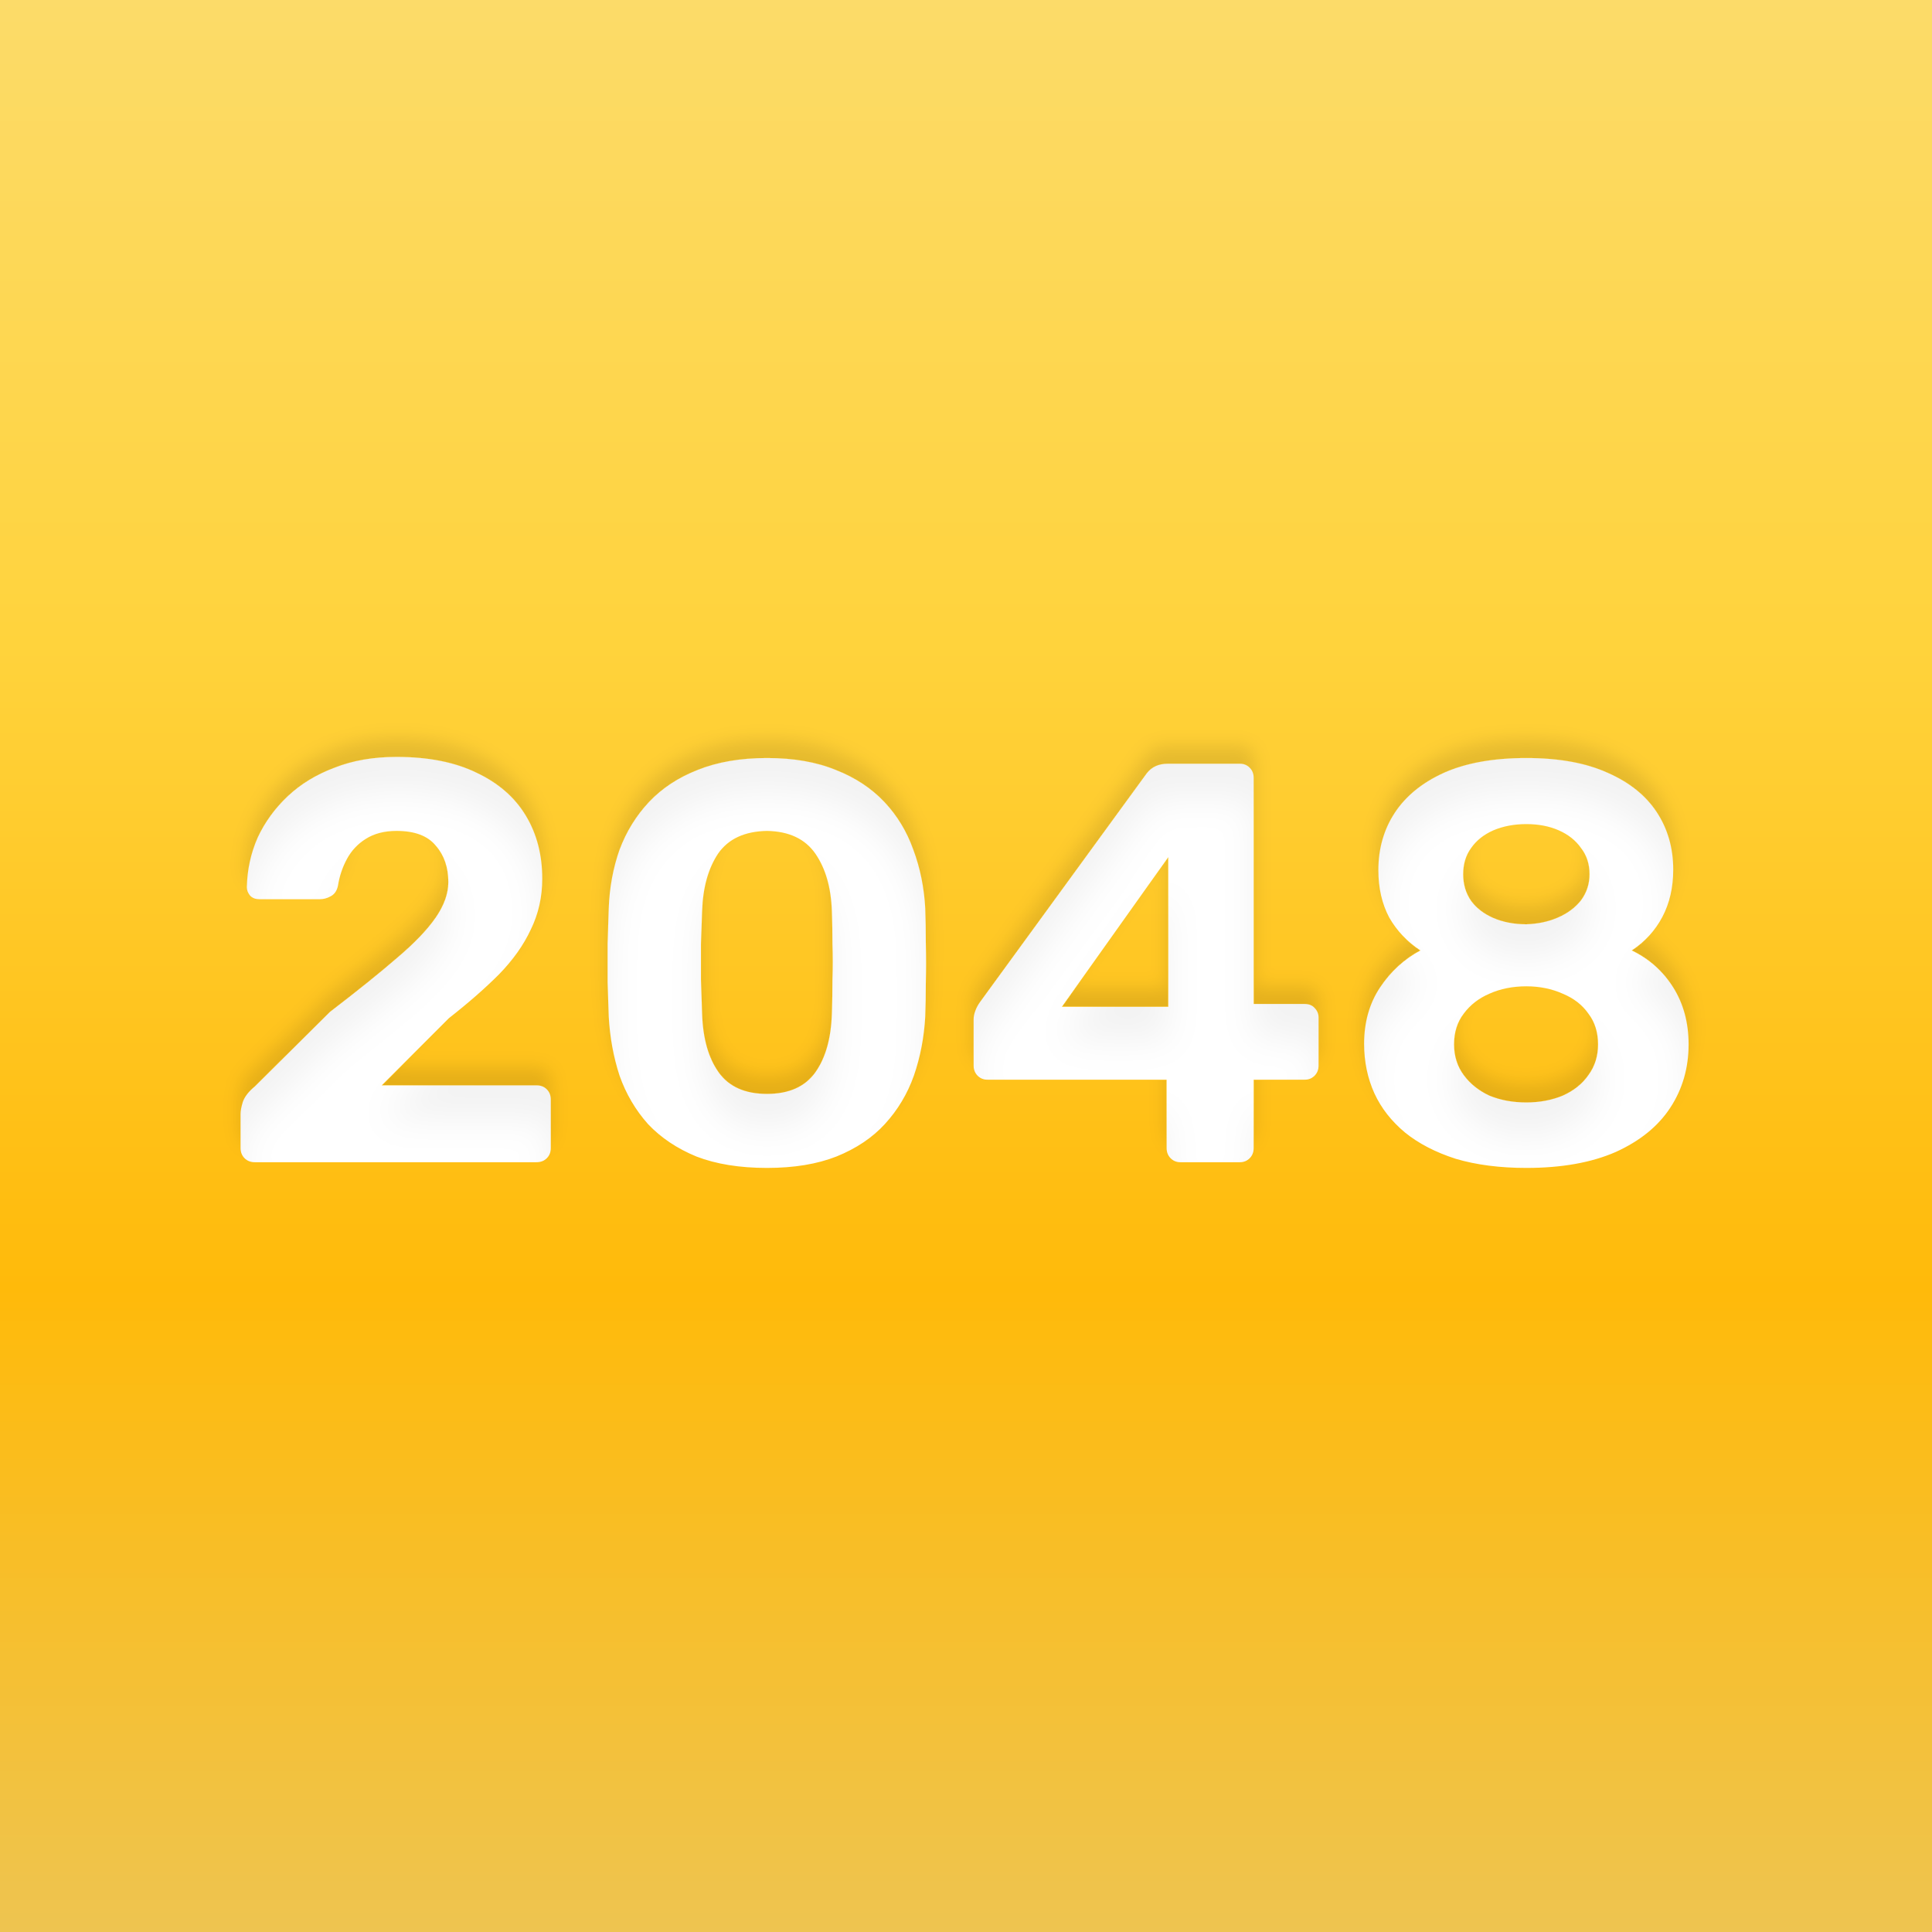
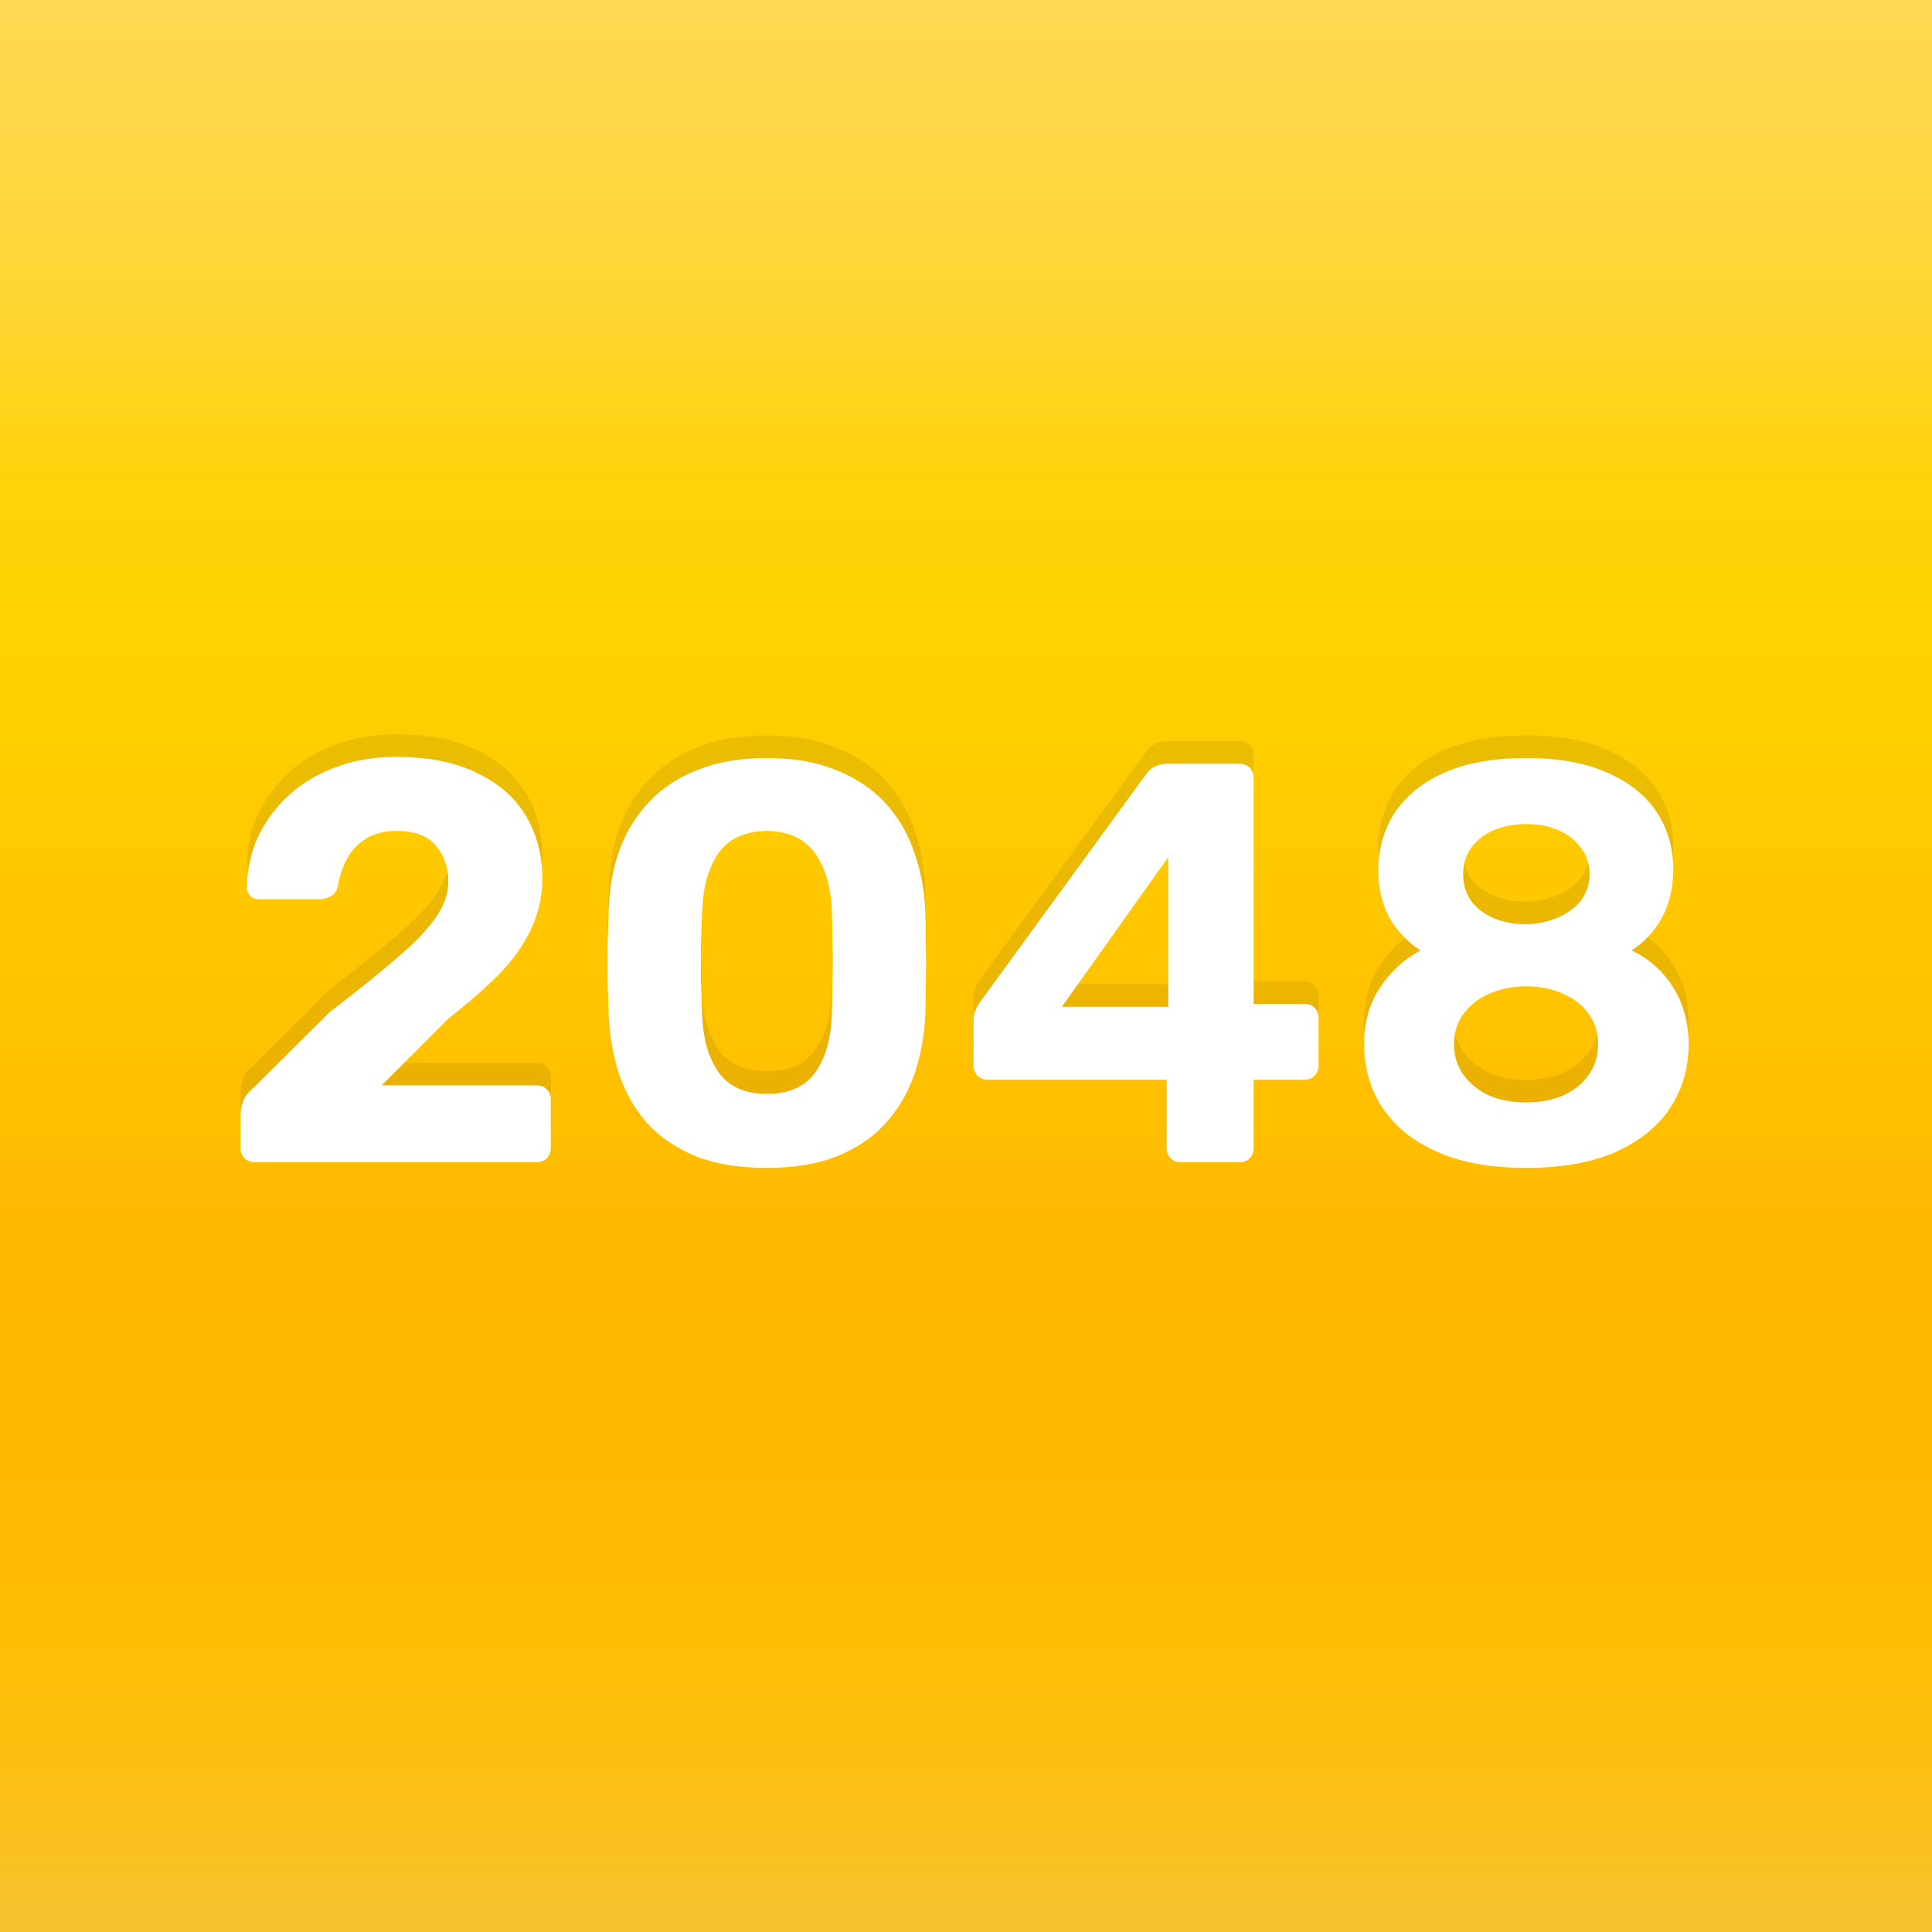
<svg xmlns="http://www.w3.org/2000/svg" viewBox="0 0 64 64">
-   <g clip-path="url(#clip0_948_1069)">
-     <g filter="url(#filter0_ddd_948_1069)">
-       <rect width="64" height="64" fill="url(#paint0_linear_948_1069)" style="" />
-       <rect width="64" height="64" fill="url(#paint1_linear_948_1069)" style="" />
-       <g filter="url(#filter1_di_948_1069)">
-         <path d="M8.44 38.5C8.302 38.5 8.189 38.456 8.101 38.368C8.013 38.28 7.969 38.167 7.969 38.029V36.897C7.969 36.797 7.994 36.665 8.044 36.501C8.107 36.325 8.239 36.155 8.44 35.992L10.929 33.522C11.847 32.818 12.589 32.221 13.155 31.73C13.733 31.24 14.16 30.794 14.437 30.391C14.713 29.989 14.852 29.599 14.852 29.222C14.852 28.732 14.713 28.33 14.437 28.015C14.173 27.689 13.739 27.525 13.136 27.525C12.733 27.525 12.394 27.613 12.117 27.789C11.853 27.953 11.646 28.173 11.495 28.449C11.344 28.726 11.244 29.027 11.193 29.354C11.156 29.518 11.074 29.631 10.948 29.694C10.835 29.757 10.716 29.788 10.59 29.788H8.591C8.465 29.788 8.365 29.75 8.289 29.675C8.214 29.587 8.176 29.493 8.176 29.392C8.189 28.814 8.308 28.267 8.534 27.751C8.773 27.236 9.107 26.777 9.534 26.375C9.961 25.973 10.477 25.658 11.08 25.432C11.684 25.193 12.369 25.074 13.136 25.074C14.192 25.074 15.078 25.25 15.794 25.602C16.511 25.941 17.052 26.413 17.416 27.016C17.781 27.619 17.963 28.317 17.963 29.109C17.963 29.713 17.837 30.272 17.586 30.787C17.347 31.303 16.995 31.799 16.53 32.277C16.065 32.742 15.512 33.226 14.87 33.729L12.645 35.954H17.774C17.913 35.954 18.026 35.998 18.114 36.086C18.202 36.174 18.246 36.287 18.246 36.426V38.029C18.246 38.167 18.202 38.28 18.114 38.368C18.026 38.456 17.913 38.5 17.774 38.5H8.44ZM25.408 38.689C24.503 38.689 23.723 38.563 23.069 38.311C22.428 38.047 21.894 37.689 21.466 37.237C21.052 36.771 20.737 36.237 20.524 35.634C20.323 35.018 20.203 34.364 20.165 33.673C20.153 33.333 20.14 32.956 20.128 32.541C20.128 32.114 20.128 31.686 20.128 31.259C20.14 30.831 20.153 30.442 20.165 30.09C20.191 29.398 20.31 28.751 20.524 28.147C20.75 27.544 21.077 27.016 21.504 26.563C21.932 26.111 22.466 25.759 23.107 25.507C23.761 25.243 24.528 25.111 25.408 25.111C26.288 25.111 27.048 25.243 27.689 25.507C28.331 25.759 28.865 26.111 29.292 26.563C29.72 27.016 30.04 27.544 30.254 28.147C30.48 28.751 30.612 29.398 30.65 30.09C30.663 30.442 30.669 30.831 30.669 31.259C30.681 31.686 30.681 32.114 30.669 32.541C30.669 32.956 30.663 33.333 30.65 33.673C30.612 34.364 30.486 35.018 30.273 35.634C30.059 36.237 29.738 36.771 29.311 37.237C28.896 37.689 28.362 38.047 27.708 38.311C27.067 38.563 26.3 38.689 25.408 38.689ZM25.408 36.237C26.137 36.237 26.671 35.998 27.011 35.521C27.35 35.043 27.532 34.395 27.557 33.578C27.57 33.214 27.576 32.837 27.576 32.447C27.589 32.057 27.589 31.667 27.576 31.278C27.576 30.888 27.57 30.523 27.557 30.184C27.532 29.405 27.35 28.77 27.011 28.279C26.671 27.789 26.137 27.538 25.408 27.525C24.666 27.538 24.125 27.789 23.786 28.279C23.459 28.77 23.283 29.405 23.258 30.184C23.245 30.523 23.233 30.888 23.22 31.278C23.22 31.667 23.22 32.057 23.22 32.447C23.233 32.837 23.245 33.214 23.258 33.578C23.283 34.395 23.465 35.043 23.805 35.521C24.144 35.998 24.678 36.237 25.408 36.237ZM39.097 38.5C38.972 38.5 38.865 38.456 38.777 38.368C38.689 38.28 38.645 38.167 38.645 38.029V35.766H32.705C32.579 35.766 32.472 35.722 32.384 35.634C32.296 35.546 32.252 35.433 32.252 35.294V33.767C32.252 33.679 32.271 33.585 32.309 33.484C32.346 33.383 32.397 33.289 32.46 33.201L37.985 25.621C38.148 25.407 38.381 25.3 38.682 25.3H41.077C41.203 25.3 41.31 25.344 41.398 25.432C41.486 25.52 41.53 25.633 41.53 25.771V33.258H43.208C43.359 33.258 43.472 33.302 43.548 33.39C43.636 33.478 43.68 33.585 43.68 33.71V35.294C43.68 35.433 43.636 35.546 43.548 35.634C43.46 35.722 43.353 35.766 43.227 35.766H41.53V38.029C41.53 38.167 41.486 38.28 41.398 38.368C41.31 38.456 41.203 38.5 41.077 38.5H39.097ZM35.175 33.352H38.701V28.393L35.175 33.352ZM50.562 38.689C49.682 38.689 48.903 38.588 48.224 38.387C47.558 38.173 46.998 37.884 46.546 37.519C46.093 37.142 45.754 36.709 45.528 36.218C45.301 35.715 45.188 35.169 45.188 34.578C45.188 33.861 45.364 33.239 45.716 32.711C46.068 32.183 46.514 31.774 47.055 31.485C46.615 31.196 46.269 30.831 46.018 30.391C45.779 29.939 45.66 29.417 45.66 28.826C45.66 28.11 45.842 27.475 46.206 26.922C46.571 26.369 47.111 25.929 47.828 25.602C48.557 25.275 49.469 25.111 50.562 25.111C51.644 25.111 52.542 25.275 53.259 25.602C53.975 25.916 54.516 26.35 54.881 26.903C55.245 27.456 55.428 28.091 55.428 28.807C55.428 29.398 55.308 29.92 55.069 30.373C54.83 30.825 54.491 31.196 54.051 31.485C54.629 31.762 55.088 32.17 55.428 32.711C55.767 33.251 55.937 33.88 55.937 34.597C55.937 35.376 55.736 36.074 55.333 36.69C54.931 37.306 54.328 37.796 53.523 38.161C52.718 38.513 51.731 38.689 50.562 38.689ZM50.562 36.52C51.002 36.52 51.405 36.445 51.769 36.294C52.134 36.13 52.417 35.904 52.618 35.615C52.831 35.326 52.938 34.986 52.938 34.597C52.938 34.194 52.831 33.855 52.618 33.578C52.417 33.289 52.134 33.069 51.769 32.918C51.405 32.755 51.002 32.673 50.562 32.673C50.11 32.673 49.701 32.755 49.337 32.918C48.985 33.069 48.702 33.289 48.488 33.578C48.274 33.855 48.167 34.194 48.167 34.597C48.167 34.986 48.274 35.326 48.488 35.615C48.702 35.904 48.985 36.13 49.337 36.294C49.701 36.445 50.11 36.52 50.562 36.52ZM50.562 30.618C50.952 30.605 51.304 30.53 51.618 30.391C51.933 30.253 52.184 30.065 52.373 29.826C52.561 29.574 52.656 29.285 52.656 28.958C52.656 28.619 52.561 28.33 52.373 28.091C52.197 27.839 51.952 27.645 51.637 27.506C51.323 27.368 50.965 27.299 50.562 27.299C50.16 27.299 49.795 27.368 49.469 27.506C49.154 27.645 48.909 27.839 48.733 28.091C48.557 28.33 48.469 28.619 48.469 28.958C48.469 29.298 48.557 29.593 48.733 29.845C48.909 30.083 49.154 30.272 49.469 30.41C49.795 30.549 50.16 30.618 50.562 30.618Z" fill="white" style="fill: white; fill-opacity: 1" />
-       </g>
-     </g>
-   </g>
  <defs>
-     <filter id="filter0_ddd_948_1069" x="-14" y="-12" width="92" height="92" filterUnits="userSpaceOnUse" color-interpolation-filters="sRGB">
-       <feFlood flood-opacity="0" result="BackgroundImageFix" />
-       <feColorMatrix in="SourceAlpha" type="matrix" values="0 0 0 0 0 0 0 0 0 0 0 0 0 0 0 0 0 0 127 0" result="hardAlpha" />
-       <feOffset dy="4" />
-       <feGaussianBlur stdDeviation="3" />
-       <feComposite in2="hardAlpha" operator="out" />
-       <feColorMatrix type="matrix" values="0 0 0 0 0 0 0 0 0 0 0 0 0 0 0 0 0 0 0.2 0" />
-       <feBlend mode="normal" in2="BackgroundImageFix" result="effect1_dropShadow_948_1069" />
-       <feColorMatrix in="SourceAlpha" type="matrix" values="0 0 0 0 0 0 0 0 0 0 0 0 0 0 0 0 0 0 127 0" result="hardAlpha" />
-       <feOffset dy="-2" />
-       <feGaussianBlur stdDeviation="5" />
-       <feComposite in2="hardAlpha" operator="out" />
-       <feColorMatrix type="matrix" values="0 0 0 0 0.902 0 0 0 0 0.769 0 0 0 0 0.31 0 0 0 0.6 0" />
-       <feBlend mode="normal" in2="effect1_dropShadow_948_1069" result="effect2_dropShadow_948_1069" />
-       <feColorMatrix in="SourceAlpha" type="matrix" values="0 0 0 0 0 0 0 0 0 0 0 0 0 0 0 0 0 0 127 0" result="hardAlpha" />
-       <feOffset dy="2" />
-       <feGaussianBlur stdDeviation="7" />
-       <feComposite in2="hardAlpha" operator="out" />
-       <feColorMatrix type="matrix" values="0 0 0 0 1 0 0 0 0 0.741 0 0 0 0 0.059 0 0 0 0.6 0" />
-       <feBlend mode="normal" in2="effect2_dropShadow_948_1069" result="effect3_dropShadow_948_1069" />
-       <feBlend mode="normal" in="SourceGraphic" in2="effect3_dropShadow_948_1069" result="shape" />
-     </filter>
-     <filter id="filter1_di_948_1069" x="7.397" y="23.931" width="49.111" height="15.901" filterUnits="userSpaceOnUse" color-interpolation-filters="sRGB">
-       <feFlood flood-opacity="0" result="BackgroundImageFix" />
-       <feColorMatrix in="SourceAlpha" type="matrix" values="0 0 0 0 0 0 0 0 0 0 0 0 0 0 0 0 0 0 127 0" result="hardAlpha" />
-       <feOffset dy="-0.571" />
-       <feGaussianBlur stdDeviation="0.286" />
-       <feComposite in2="hardAlpha" operator="out" />
-       <feColorMatrix type="matrix" values="0 0 0 0 0 0 0 0 0 0 0 0 0 0 0 0 0 0 0.1 0" />
-       <feBlend mode="normal" in2="BackgroundImageFix" result="effect1_dropShadow_948_1069" />
-       <feBlend mode="normal" in="SourceGraphic" in2="effect1_dropShadow_948_1069" result="shape" />
-       <feColorMatrix in="SourceAlpha" type="matrix" values="0 0 0 0 0 0 0 0 0 0 0 0 0 0 0 0 0 0 127 0" result="hardAlpha" />
-       <feOffset dy="1.143" />
-       <feGaussianBlur stdDeviation="0.571" />
-       <feComposite in2="hardAlpha" operator="arithmetic" k2="-1" k3="1" />
-       <feColorMatrix type="matrix" values="0 0 0 0 0 0 0 0 0 0 0 0 0 0 0 0 0 0 0.05 0" />
-       <feBlend mode="normal" in2="shape" result="effect2_innerShadow_948_1069" />
-     </filter>
-     <linearGradient id="paint0_linear_948_1069" x1="32" y1="0" x2="32" y2="64" gradientUnits="userSpaceOnUse">
-       <stop stop-color="#EFDB94" style="stop-color: #efdb94; stop-color: color(display-p3 0.938 0.86 0.582); stop-opacity: 1" />
-       <stop offset="1" stop-color="#ECD069" style="stop-color: #ecd069; stop-color: color(display-p3 0.927 0.816 0.413); stop-opacity: 1" />
+     <linearGradient id="background" x1="32" y1="0" x2="32" y2="64" gradientUnits="userSpaceOnUse">
+       <stop stop-color="#FFD952" />
+       <stop offset="0.083" stop-color="#FFD743" />
+       <stop offset="0.167" stop-color="#FFD52F" />
+       <stop offset="0.25" stop-color="#FFD30A" />
+       <stop offset="0.333" stop-color="#FFD100" />
+       <stop offset="0.417" stop-color="#FFCB00" />
+       <stop offset="0.5" stop-color="#FFC500" />
+       <stop offset="0.583" stop-color="#FFBE00" />
+       <stop offset="0.667" stop-color="#FFB700" />
+       <stop offset="0.75" stop-color="#FFBA00" />
+       <stop offset="0.833" stop-color="#FFBD00" />
+       <stop offset="0.917" stop-color="#FCBF12" />
+       <stop offset="1" stop-color="#F6C22F" />
    </linearGradient>
-     <linearGradient id="paint1_linear_948_1069" x1="32" y1="0" x2="32" y2="64" gradientUnits="userSpaceOnUse">
-       <stop stop-color="#FCDB69" style="stop-color: #fcdb69; stop-color: color(display-p3 0.986 0.857 0.414); stop-opacity: 1" />
-       <stop offset="0.333" stop-color="#FFD33C" style="stop-color: #ffd33c; stop-color: color(display-p3 1 0.827 0.237); stop-opacity: 1" />
-       <stop offset="0.667" stop-color="#FFBA0A" style="stop-color: #ffba0a; stop-color: color(display-p3 1 0.731 0.04); stop-opacity: 1" />
-       <stop offset="1" stop-color="#EEC450" style="stop-color: #eec450; stop-color: color(display-p3 0.932 0.767 0.313); stop-opacity: 1" />
-     </linearGradient>
-     <clipPath id="clip0_948_1069">
-       <rect width="64" height="64" fill="white" style="fill: white; fill-opacity: 1" />
-     </clipPath>
+     <path id="text" d="M8.44 38.5C8.302 38.5 8.189 38.456 8.101 38.368C8.013 38.28 7.969 38.167 7.969 38.029V36.897C7.969 36.797 7.994 36.665 8.044 36.501C8.107 36.325 8.239 36.155 8.44 35.992L10.929 33.522C11.847 32.818 12.589 32.221 13.155 31.73C13.733 31.24 14.16 30.794 14.437 30.391C14.713 29.989 14.852 29.599 14.852 29.222C14.852 28.732 14.713 28.33 14.437 28.015C14.173 27.689 13.739 27.525 13.136 27.525C12.733 27.525 12.394 27.613 12.117 27.789C11.853 27.953 11.646 28.173 11.495 28.449C11.344 28.726 11.244 29.027 11.193 29.354C11.156 29.518 11.074 29.631 10.948 29.694C10.835 29.757 10.716 29.788 10.59 29.788H8.591C8.465 29.788 8.365 29.75 8.289 29.675C8.214 29.587 8.176 29.493 8.176 29.392C8.189 28.814 8.308 28.267 8.534 27.751C8.773 27.236 9.107 26.777 9.534 26.375C9.961 25.973 10.477 25.658 11.08 25.432C11.684 25.193 12.369 25.074 13.136 25.074C14.192 25.074 15.078 25.25 15.794 25.602C16.511 25.941 17.052 26.413 17.416 27.016C17.781 27.619 17.963 28.317 17.963 29.109C17.963 29.713 17.837 30.272 17.586 30.787C17.347 31.303 16.995 31.799 16.53 32.277C16.065 32.742 15.512 33.226 14.87 33.729L12.645 35.954H17.774C17.913 35.954 18.026 35.998 18.114 36.086C18.202 36.174 18.246 36.287 18.246 36.426V38.029C18.246 38.167 18.202 38.28 18.114 38.368C18.026 38.456 17.913 38.5 17.774 38.5H8.44ZM25.408 38.689C24.503 38.689 23.723 38.563 23.069 38.311C22.428 38.047 21.894 37.689 21.466 37.237C21.052 36.771 20.737 36.237 20.524 35.634C20.323 35.018 20.203 34.364 20.165 33.673C20.153 33.333 20.14 32.956 20.128 32.541C20.128 32.114 20.128 31.686 20.128 31.259C20.14 30.831 20.153 30.442 20.165 30.09C20.191 29.398 20.31 28.751 20.524 28.147C20.75 27.544 21.077 27.016 21.504 26.563C21.932 26.111 22.466 25.759 23.107 25.507C23.761 25.243 24.528 25.111 25.408 25.111C26.288 25.111 27.048 25.243 27.689 25.507C28.331 25.759 28.865 26.111 29.292 26.563C29.72 27.016 30.04 27.544 30.254 28.147C30.48 28.751 30.612 29.398 30.65 30.09C30.663 30.442 30.669 30.831 30.669 31.259C30.681 31.686 30.681 32.114 30.669 32.541C30.669 32.956 30.663 33.333 30.65 33.673C30.612 34.364 30.486 35.018 30.273 35.634C30.059 36.237 29.738 36.771 29.311 37.237C28.896 37.689 28.362 38.047 27.708 38.311C27.067 38.563 26.3 38.689 25.408 38.689ZM25.408 36.237C26.137 36.237 26.671 35.998 27.011 35.521C27.35 35.043 27.532 34.395 27.557 33.578C27.57 33.214 27.576 32.837 27.576 32.447C27.589 32.057 27.589 31.667 27.576 31.278C27.576 30.888 27.57 30.523 27.557 30.184C27.532 29.405 27.35 28.77 27.011 28.279C26.671 27.789 26.137 27.538 25.408 27.525C24.666 27.538 24.125 27.789 23.786 28.279C23.459 28.77 23.283 29.405 23.258 30.184C23.245 30.523 23.233 30.888 23.22 31.278C23.22 31.667 23.22 32.057 23.22 32.447C23.233 32.837 23.245 33.214 23.258 33.578C23.283 34.395 23.465 35.043 23.805 35.521C24.144 35.998 24.678 36.237 25.408 36.237ZM39.097 38.5C38.972 38.5 38.865 38.456 38.777 38.368C38.689 38.28 38.645 38.167 38.645 38.029V35.766H32.705C32.579 35.766 32.472 35.722 32.384 35.634C32.296 35.546 32.252 35.433 32.252 35.294V33.767C32.252 33.679 32.271 33.585 32.309 33.484C32.346 33.383 32.397 33.289 32.46 33.201L37.985 25.621C38.148 25.407 38.381 25.3 38.682 25.3H41.077C41.203 25.3 41.31 25.344 41.398 25.432C41.486 25.52 41.53 25.633 41.53 25.771V33.258H43.208C43.359 33.258 43.472 33.302 43.548 33.39C43.636 33.478 43.68 33.585 43.68 33.71V35.294C43.68 35.433 43.636 35.546 43.548 35.634C43.46 35.722 43.353 35.766 43.227 35.766H41.53V38.029C41.53 38.167 41.486 38.28 41.398 38.368C41.31 38.456 41.203 38.5 41.077 38.5H39.097ZM35.175 33.352H38.701V28.393L35.175 33.352ZM50.562 38.689C49.682 38.689 48.903 38.588 48.224 38.387C47.558 38.173 46.998 37.884 46.546 37.519C46.093 37.142 45.754 36.709 45.528 36.218C45.301 35.715 45.188 35.169 45.188 34.578C45.188 33.861 45.364 33.239 45.716 32.711C46.068 32.183 46.514 31.774 47.055 31.485C46.615 31.196 46.269 30.831 46.018 30.391C45.779 29.939 45.66 29.417 45.66 28.826C45.66 28.11 45.842 27.475 46.206 26.922C46.571 26.369 47.111 25.929 47.828 25.602C48.557 25.275 49.469 25.111 50.562 25.111C51.644 25.111 52.542 25.275 53.259 25.602C53.975 25.916 54.516 26.35 54.881 26.903C55.245 27.456 55.428 28.091 55.428 28.807C55.428 29.398 55.308 29.92 55.069 30.373C54.83 30.825 54.491 31.196 54.051 31.485C54.629 31.762 55.088 32.17 55.428 32.711C55.767 33.251 55.937 33.88 55.937 34.597C55.937 35.376 55.736 36.074 55.333 36.69C54.931 37.306 54.328 37.796 53.523 38.161C52.718 38.513 51.731 38.689 50.562 38.689ZM50.562 36.52C51.002 36.52 51.405 36.445 51.769 36.294C52.134 36.13 52.417 35.904 52.618 35.615C52.831 35.326 52.938 34.986 52.938 34.597C52.938 34.194 52.831 33.855 52.618 33.578C52.417 33.289 52.134 33.069 51.769 32.918C51.405 32.755 51.002 32.673 50.562 32.673C50.11 32.673 49.701 32.755 49.337 32.918C48.985 33.069 48.702 33.289 48.488 33.578C48.274 33.855 48.167 34.194 48.167 34.597C48.167 34.986 48.274 35.326 48.488 35.615C48.702 35.904 48.985 36.13 49.337 36.294C49.701 36.445 50.11 36.52 50.562 36.52ZM50.562 30.618C50.952 30.605 51.304 30.53 51.618 30.391C51.933 30.253 52.184 30.065 52.373 29.826C52.561 29.574 52.656 29.285 52.656 28.958C52.656 28.619 52.561 28.33 52.373 28.091C52.197 27.839 51.952 27.645 51.637 27.506C51.323 27.368 50.965 27.299 50.562 27.299C50.16 27.299 49.795 27.368 49.469 27.506C49.154 27.645 48.909 27.839 48.733 28.091C48.557 28.33 48.469 28.619 48.469 28.958C48.469 29.298 48.557 29.593 48.733 29.845C48.909 30.083 49.154 30.272 49.469 30.41C49.795 30.549 50.16 30.618 50.562 30.618Z" />
  </defs>
+   <rect width="64" height="64" fill="url(#background)" />
+   <use href="#text" fill="rgba(0, 0, 0, 0.08)" transform="translate(0, -0.75)" />
+   <use href="#text" fill="#fff" />
</svg>
